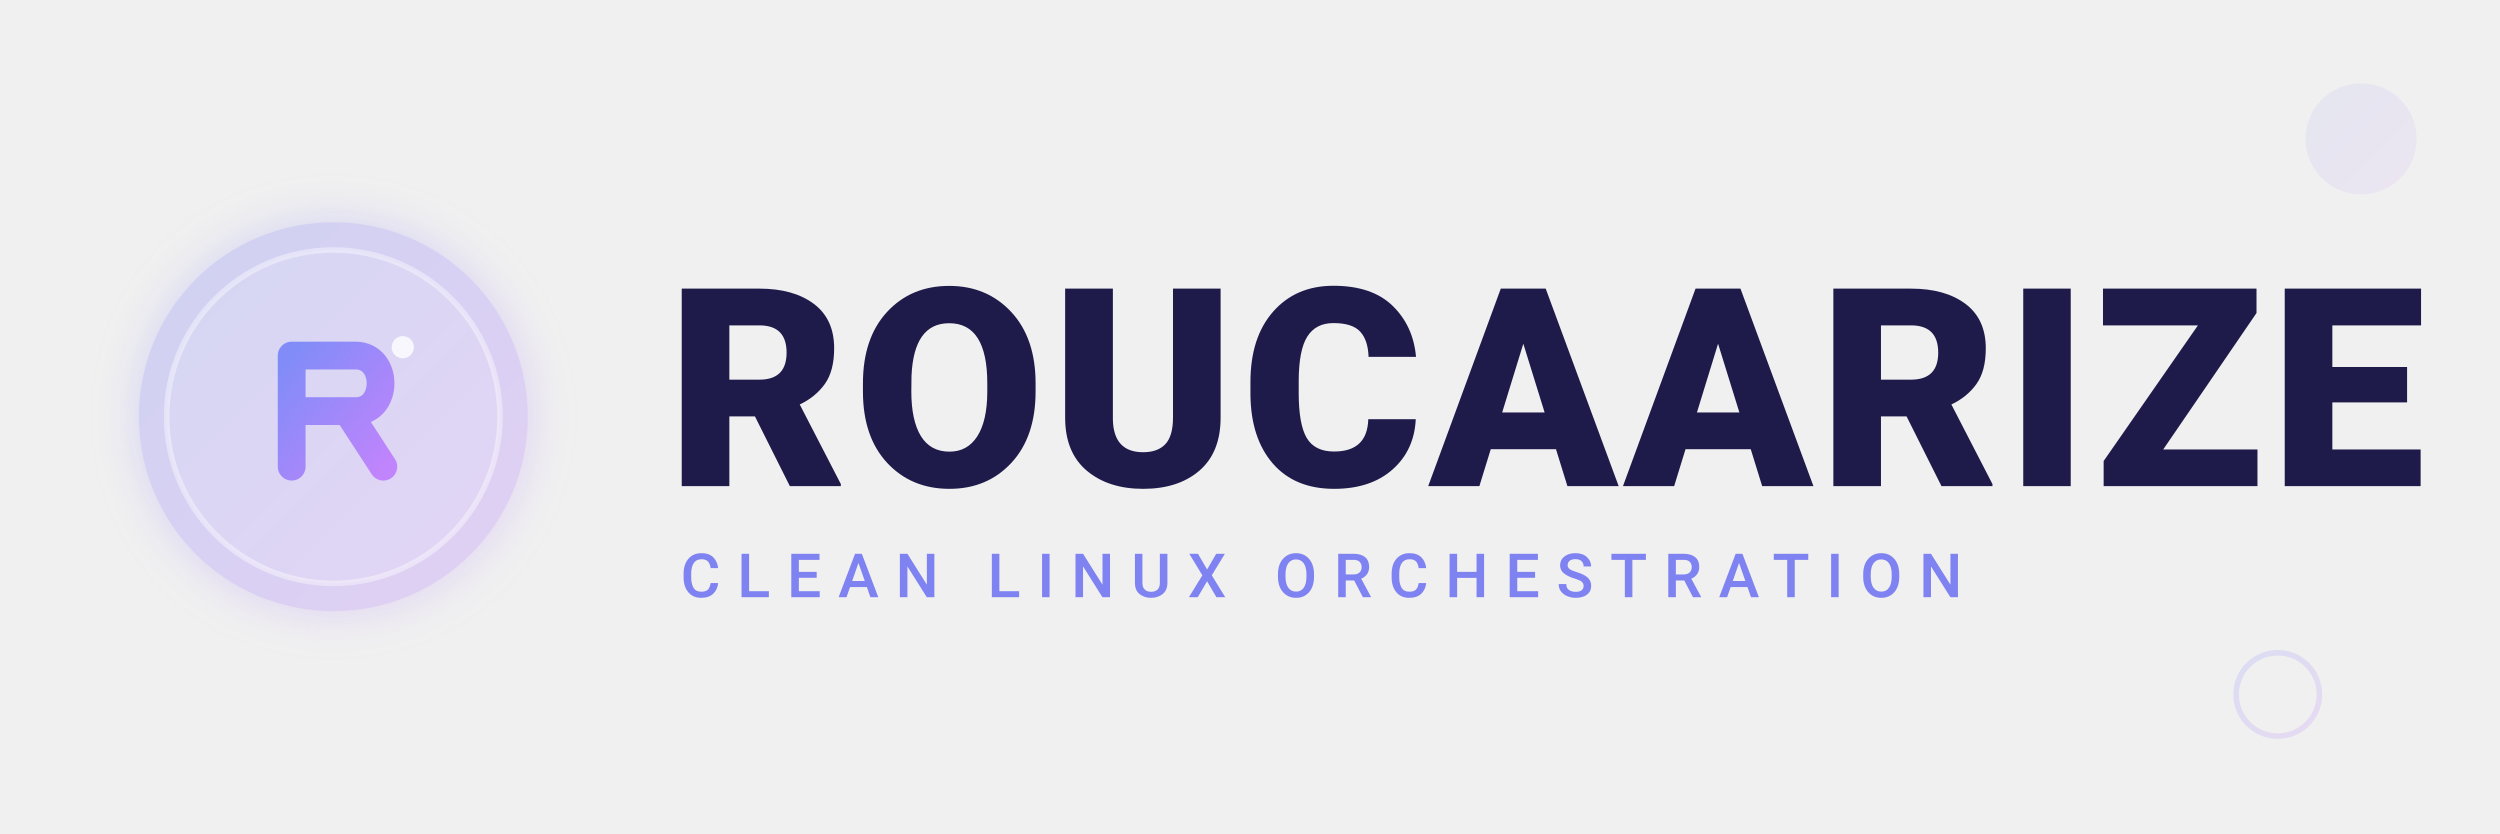
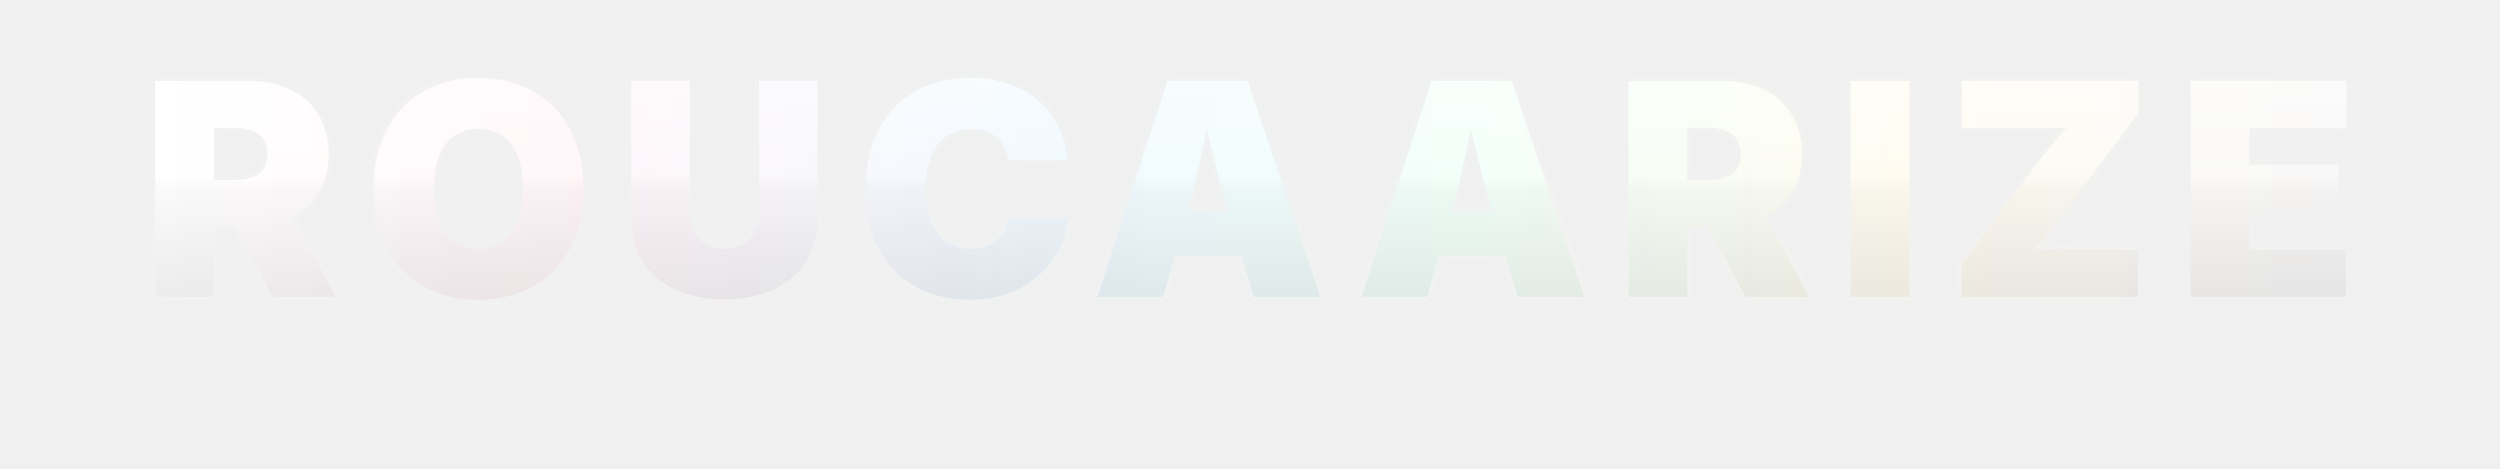
- <svg xmlns="http://www.w3.org/2000/svg" width="900" height="300" viewBox="0 0 900 300">
+ <svg xmlns="http://www.w3.org/2000/svg" width="800" height="150" viewBox="0 0 800 150">
  <defs>
-     <linearGradient id="rouGradient" x1="0%" y1="0%" x2="100%" y2="100%">
-       <stop offset="0%" style="stop-color:#818cf8;stop-opacity:1" />
-       <stop offset="100%" style="stop-color:#c084fc;stop-opacity:1" />
+     <linearGradient id="pearl" x1="0%" y1="0%" x2="100%" y2="0%">
+       <stop offset="0%" stop-color="#FFFFFF" />
+       <stop offset="20%" stop-color="#FFF5F8" />
+       <stop offset="40%" stop-color="#F0F9FF" />
+       <stop offset="60%" stop-color="#F2FFF9" />
+       <stop offset="80%" stop-color="#FFFBF0" />
+       <stop offset="100%" stop-color="#F8F8F8" />
    </linearGradient>
-     <filter id="glass" x="-20%" y="-20%" width="140%" height="140%">
-       <feGaussianBlur stdDeviation="12" result="blur" />
-       <feComposite in="SourceGraphic" in2="blur" operator="over" />
-     </filter>
-     <filter id="softGlow" x="-30%" y="-30%" width="160%" height="160%">
-       <feGaussianBlur stdDeviation="8" result="glow" />
-       <feComposite in="SourceGraphic" in2="glow" operator="over" />
+     <linearGradient id="luster" x1="0%" y1="0%" x2="0%" y2="100%">
+       <stop offset="0%" stop-color="white" stop-opacity="0.9" />
+       <stop offset="45%" stop-color="white" stop-opacity="0.1" />
+       <stop offset="55%" stop-color="black" stop-opacity="0.05" />
+       <stop offset="100%" stop-color="black" stop-opacity="0.15" />
+     </linearGradient>
+     <filter id="pearlGlow" x="-20%" y="-20%" width="140%" height="140%">
+       <feGaussianBlur in="SourceGraphic" stdDeviation="1.5" result="blur" />
+       <feComponentTransfer in="blur" result="lowAlpha">
+         <feFuncA type="linear" slope="0.3" />
+       </feComponentTransfer>
+       <feMerge>
+         <feMergeNode in="lowAlpha" />
+         <feMergeNode in="SourceGraphic" />
+       </feMerge>
    </filter>
  </defs>
-   <g transform="translate(120, 150)">
-     <circle cx="0" cy="0" r="70" fill="url(#rouGradient)" opacity="0.3" filter="url(#softGlow)" />
-     <circle cx="0" cy="0" r="60" fill="white" fill-opacity="0.1" stroke="white" stroke-opacity="0.4" stroke-width="2" />
-     <path d="M-15,-22 L-15,18 M-15,-22 L8,-22 C20,-22 20,-2 8,-2 L-15,-2 M5,-2 L18,18" stroke="url(#rouGradient)" stroke-width="10" stroke-linecap="round" stroke-linejoin="round" fill="none" />
-     <circle cx="25" cy="-25" r="4" fill="white" opacity="0.8" />
-   </g>
-   <text x="240" y="175" font-family="'Segoe UI', Roboto, Helvetica, Arial, sans-serif" font-weight="900" font-size="100" fill="#1e1b4b" letter-spacing="2">
+   <style>
+     @font-face {
+       font-family: 'Unbounded';
+       font-style: normal;
+       font-weight: 900;
+       src: local('Unbounded Black'), local('Unbounded-Black'), url(https://fonts.gstatic.com/s/unbounded/v3/9oUn730S6H7FSA_YmC_lXf6fPqC4yNSc.woff2) format('woff2');
+     }
+     .roucaarize-text {
+       font-family: 'Unbounded', 'Inter', 'Segoe UI', system-ui, sans-serif;
+       font-weight: 900;
+       text-transform: uppercase;
+       letter-spacing: 0.08em;
+     }
+   </style>
+   <text x="50%" y="95" text-anchor="middle" font-size="95" fill="url(#pearl)" filter="url(#pearlGlow)" class="roucaarize-text">
    ROUCAARIZE
  </text>
-   <text x="245" y="215" font-family="'Segoe UI', Roboto, Helvetica, Arial, sans-serif" font-weight="500" font-size="22" fill="#6366f1" letter-spacing="6" opacity="0.8">
-     CLEAN LINUX ORCHESTRATION
+   <text x="50%" y="95" text-anchor="middle" font-size="95" fill="url(#luster)" class="roucaarize-text" opacity="0.5" pointer-events="none">
+     ROUCAARIZE
  </text>
-   <circle cx="850" cy="50" r="20" fill="url(#rouGradient)" opacity="0.1" />
-   <circle cx="820" cy="250" r="15" fill="none" stroke="url(#rouGradient)" stroke-width="2" opacity="0.2" />
</svg>
